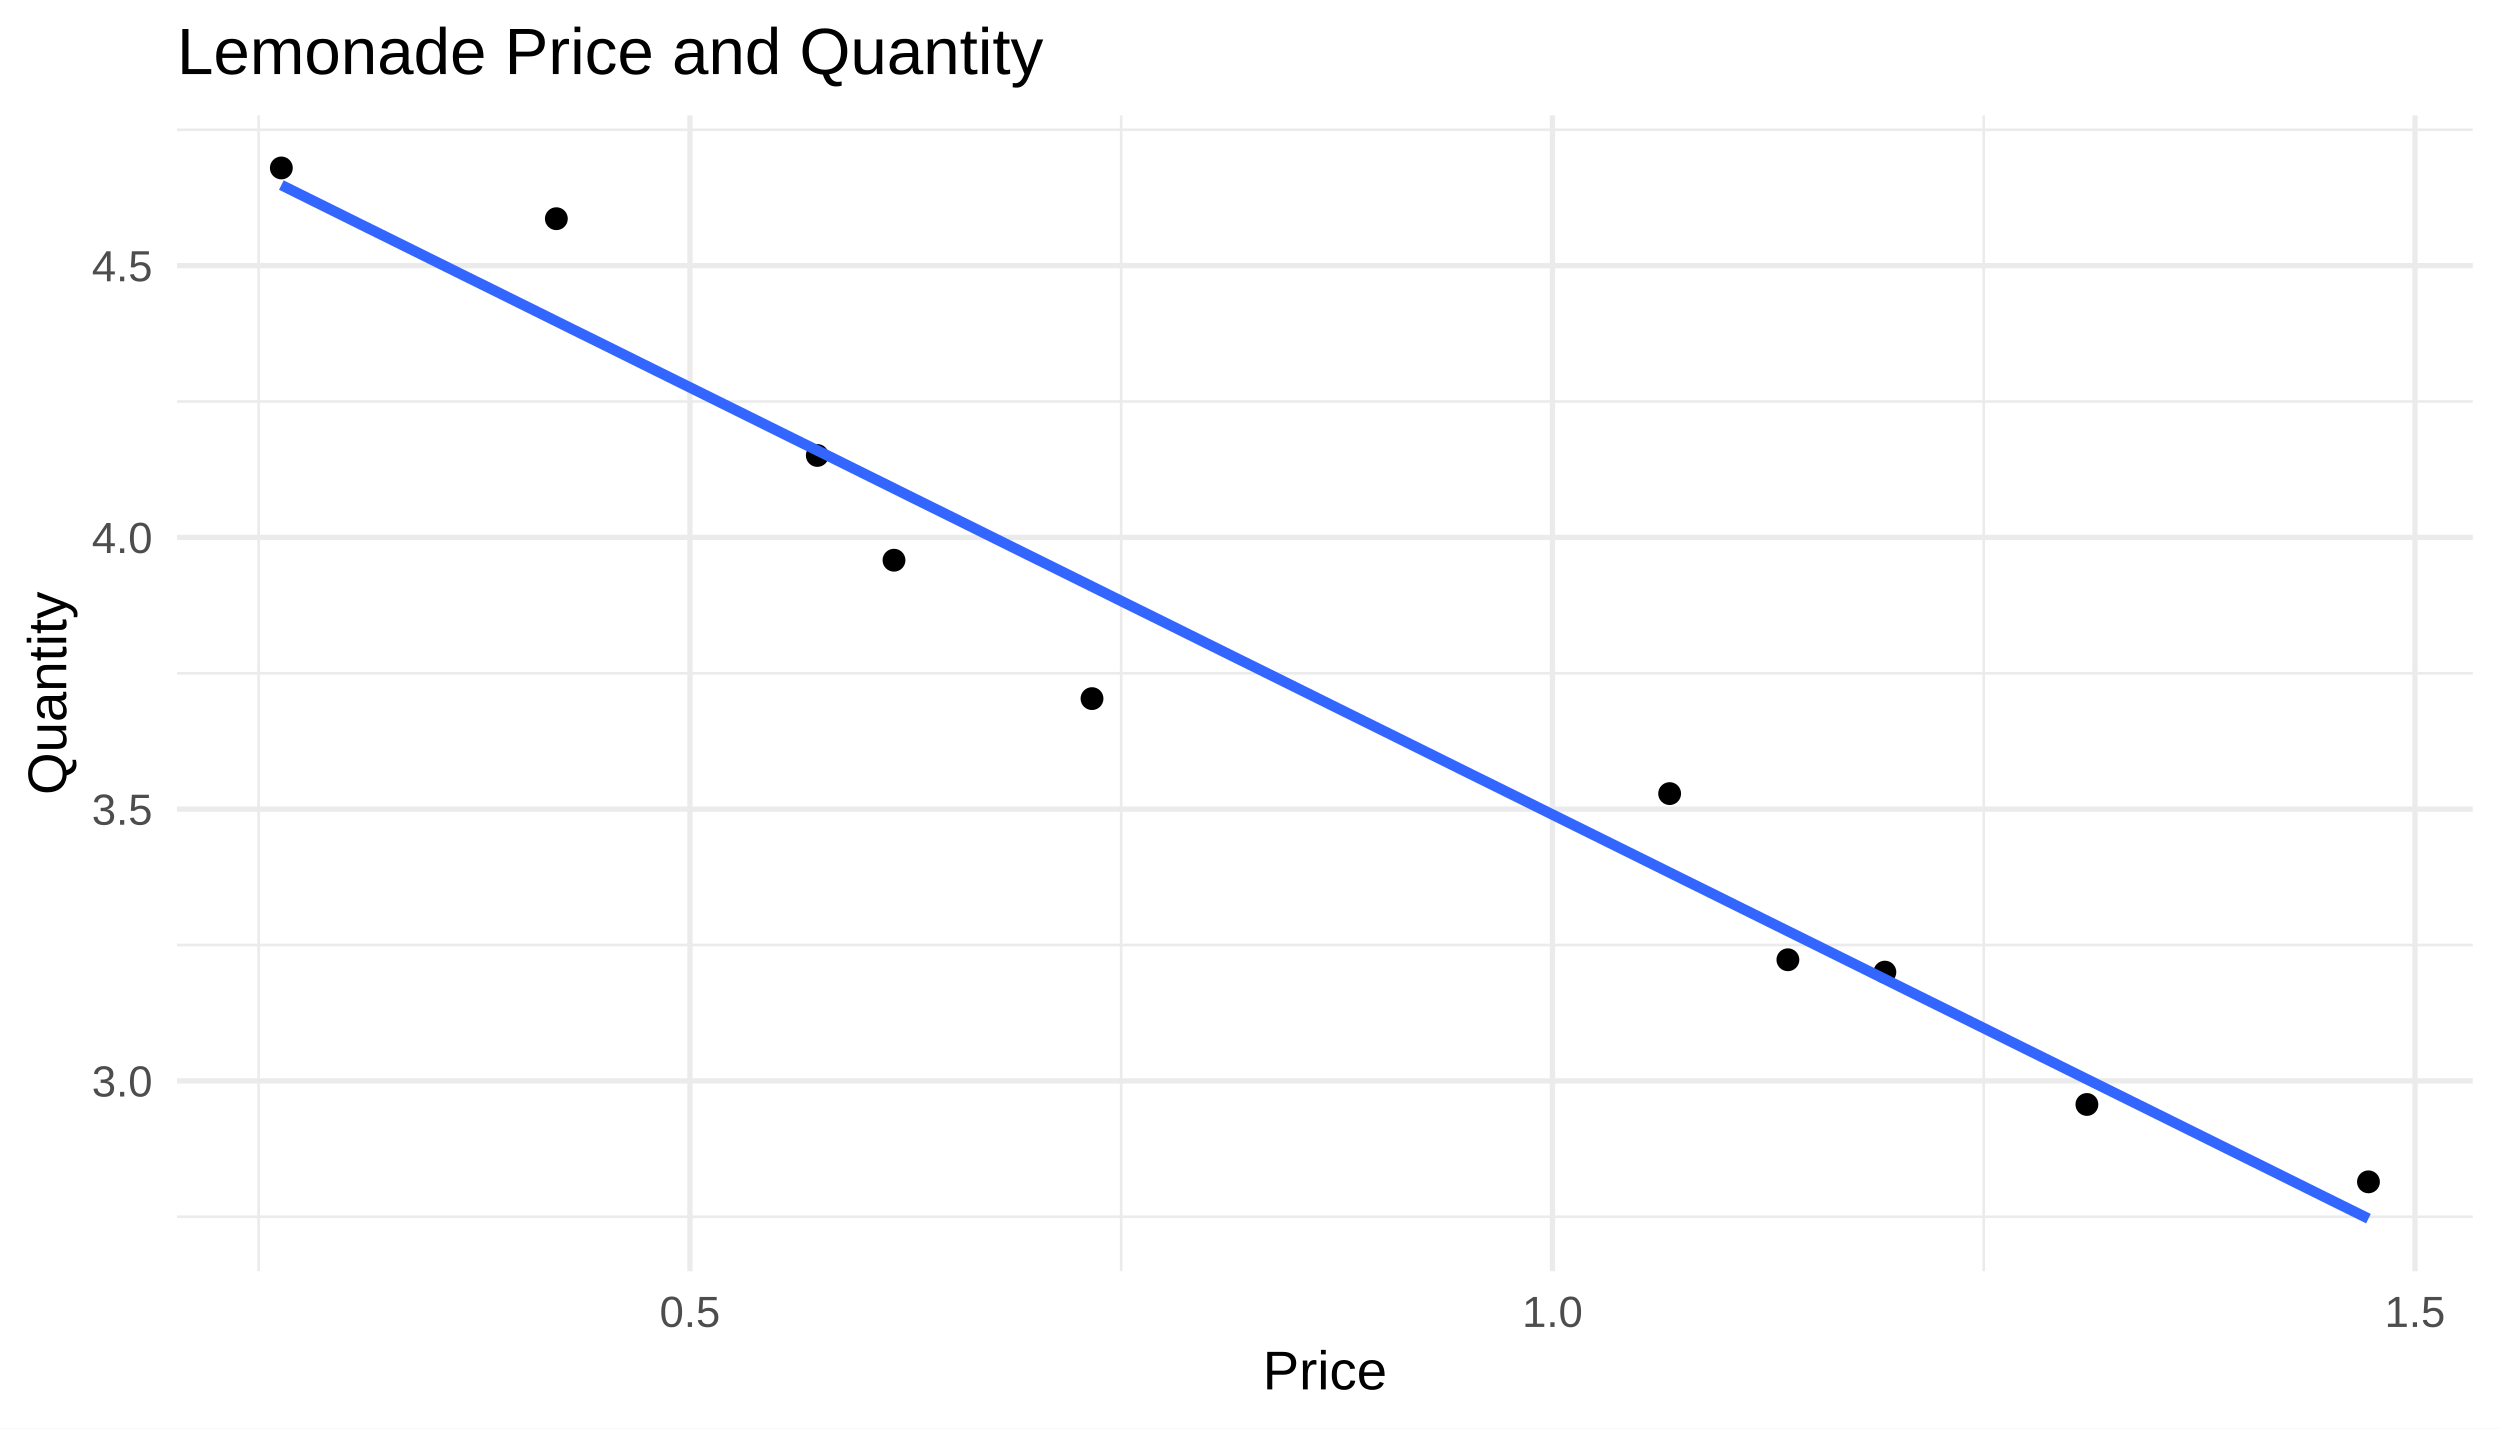
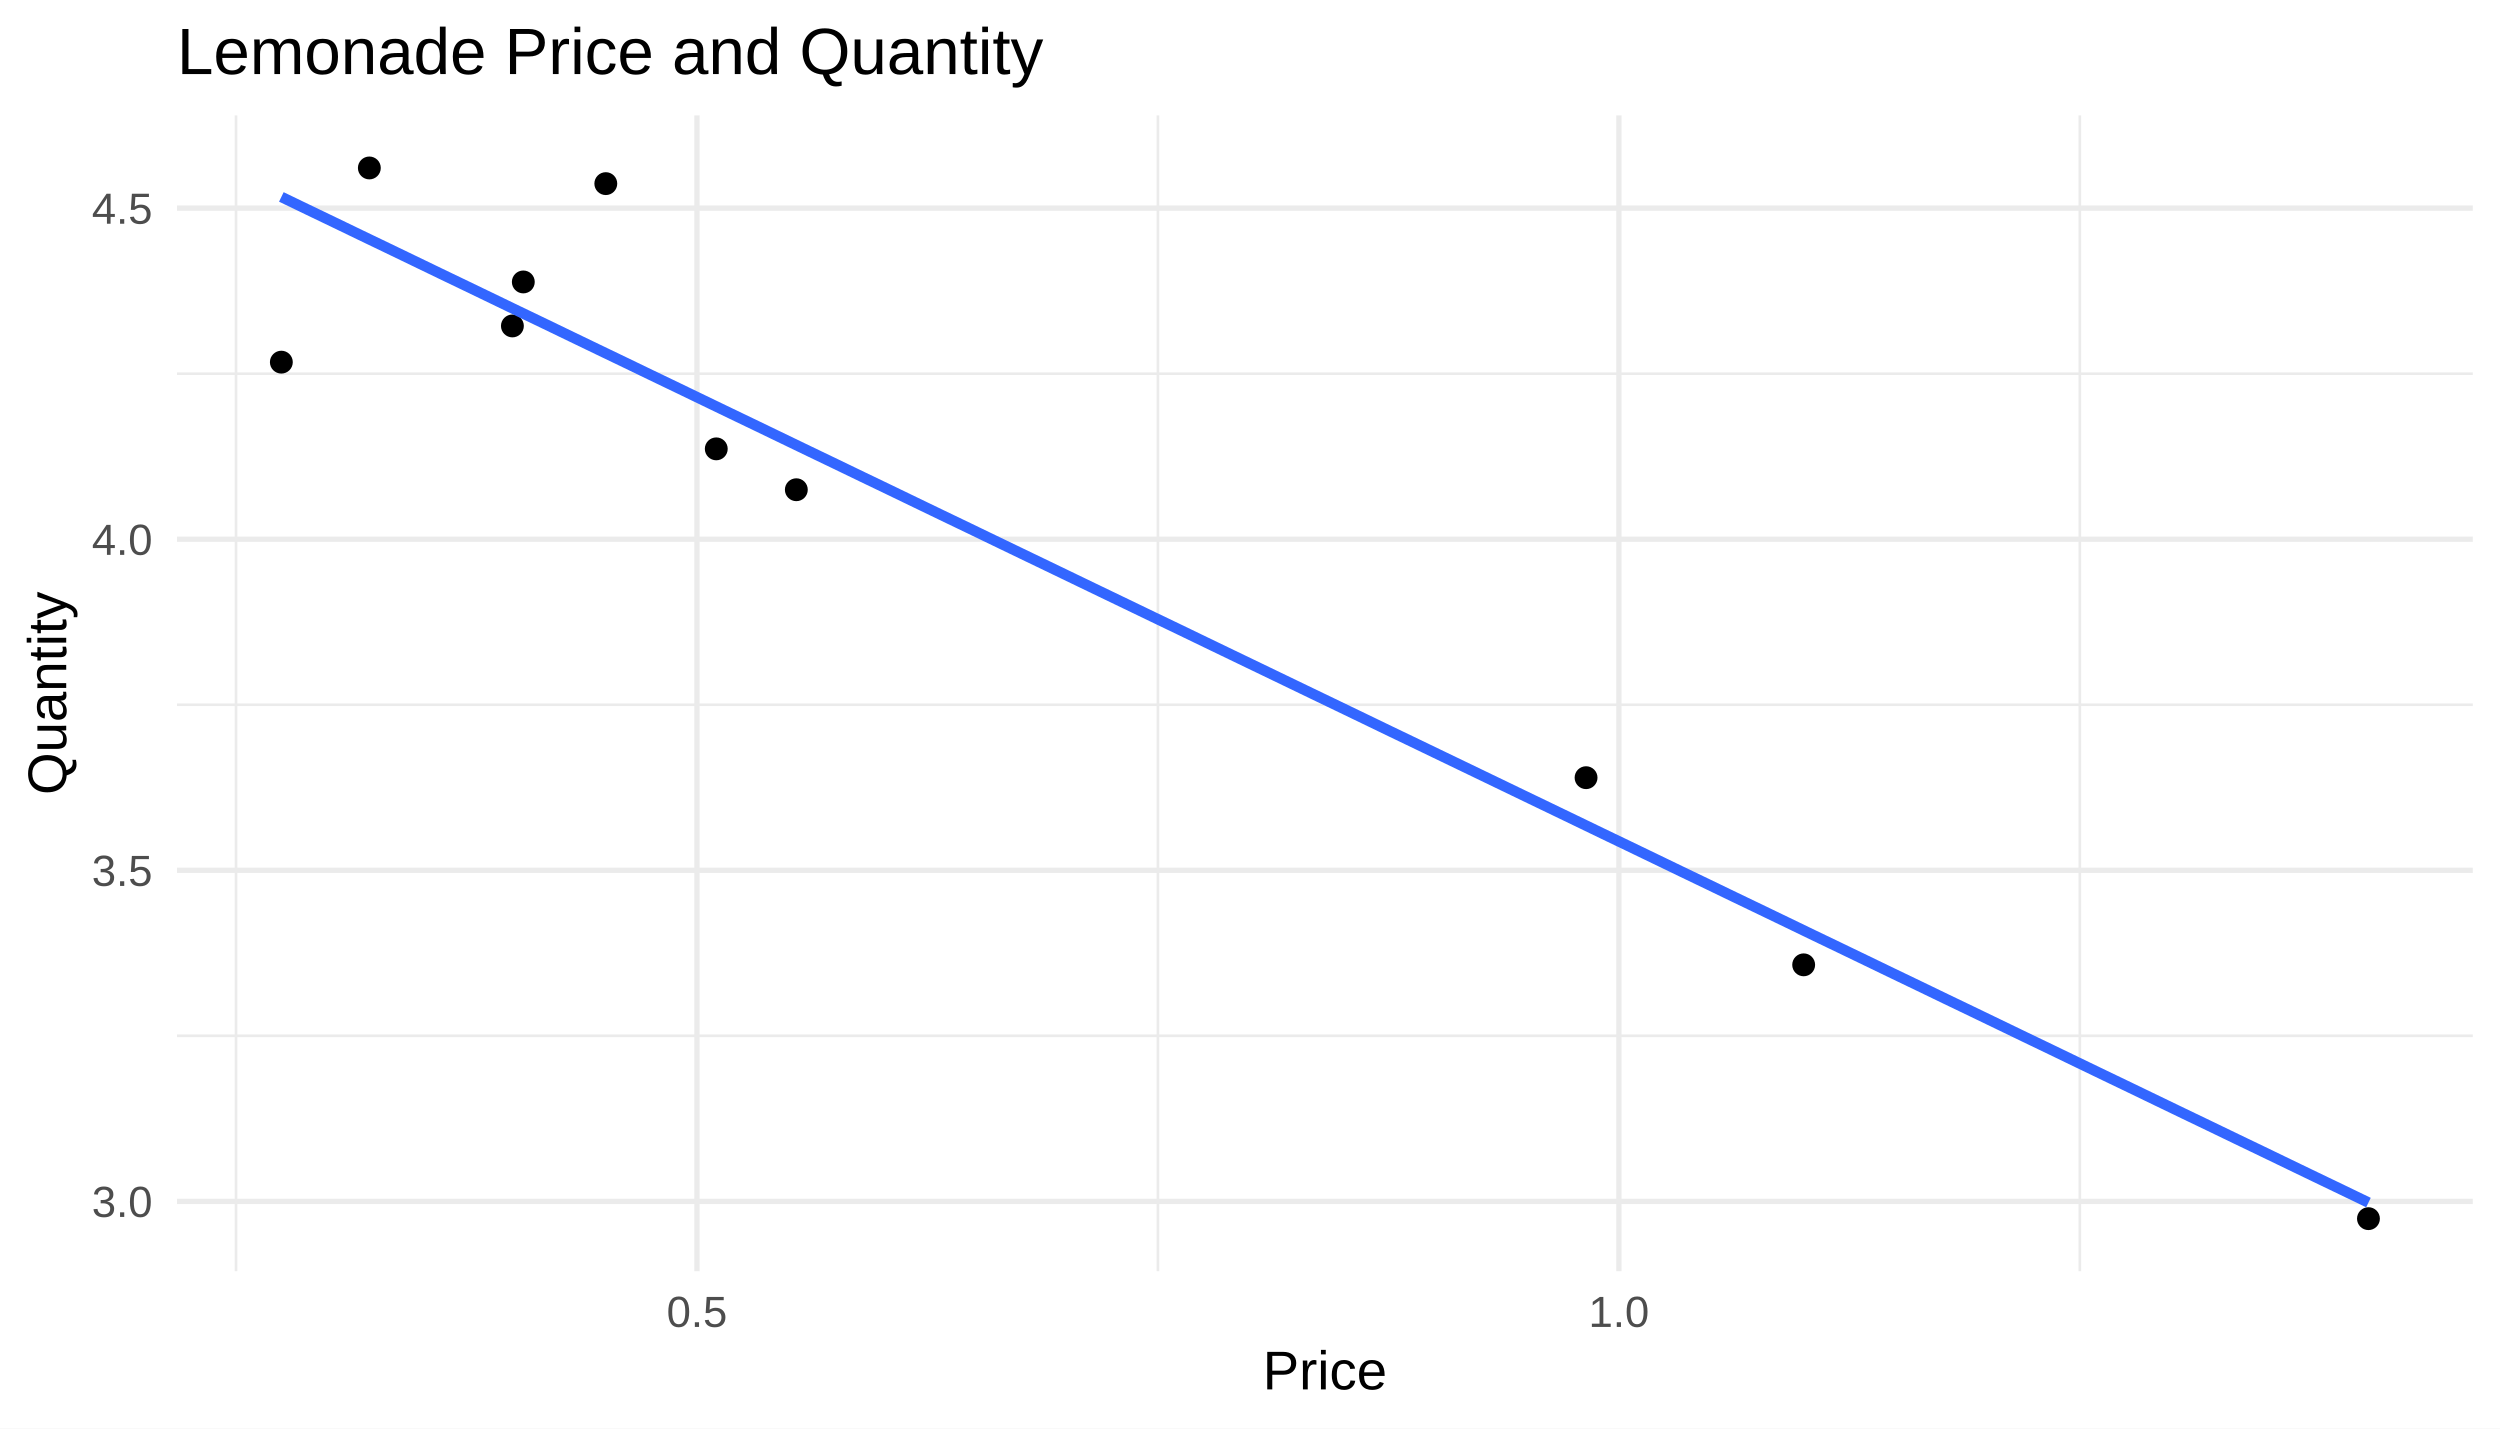
<svg xmlns="http://www.w3.org/2000/svg" viewBox="0 0 504.00 288.00">
  <defs>
    <style type="text/css">
    line, polyline, polygon, path, rect, circle {
      fill: none;
      stroke: #000000;
      stroke-linecap: round;
      stroke-linejoin: round;
      stroke-miterlimit: 10.00;
    }
  </style>
  </defs>
  <rect width="100%" height="100%" style="stroke: none; fill: #FFFFFF;" />
  <defs>
    <clipPath id="cpMzUuNjh8NDk4LjUyfDI1Ni4yOHwyMy4yNw==">
      <rect x="35.68" y="23.27" width="462.84" height="233.01" />
    </clipPath>
  </defs>
-   <polyline points="35.68,245.30 498.52,245.30 " style="stroke-width: 0.53; stroke: #EBEBEB; stroke-linecap: butt;" clip-path="url(#cpMzUuNjh8NDk4LjUyfDI1Ni4yOHwyMy4yNw==)" />
-   <polyline points="35.68,190.51 498.52,190.51 " style="stroke-width: 0.53; stroke: #EBEBEB; stroke-linecap: butt;" clip-path="url(#cpMzUuNjh8NDk4LjUyfDI1Ni4yOHwyMy4yNw==)" />
-   <polyline points="35.68,135.73 498.52,135.73 " style="stroke-width: 0.53; stroke: #EBEBEB; stroke-linecap: butt;" clip-path="url(#cpMzUuNjh8NDk4LjUyfDI1Ni4yOHwyMy4yNw==)" />
-   <polyline points="35.68,80.94 498.52,80.94 " style="stroke-width: 0.53; stroke: #EBEBEB; stroke-linecap: butt;" clip-path="url(#cpMzUuNjh8NDk4LjUyfDI1Ni4yOHwyMy4yNw==)" />
-   <polyline points="35.68,26.16 498.52,26.16 " style="stroke-width: 0.53; stroke: #EBEBEB; stroke-linecap: butt;" clip-path="url(#cpMzUuNjh8NDk4LjUyfDI1Ni4yOHwyMy4yNw==)" />
-   <polyline points="52.14,256.28 52.14,23.27 " style="stroke-width: 0.53; stroke: #EBEBEB; stroke-linecap: butt;" clip-path="url(#cpMzUuNjh8NDk4LjUyfDI1Ni4yOHwyMy4yNw==)" />
-   <polyline points="226.03,256.28 226.03,23.27 " style="stroke-width: 0.53; stroke: #EBEBEB; stroke-linecap: butt;" clip-path="url(#cpMzUuNjh8NDk4LjUyfDI1Ni4yOHwyMy4yNw==)" />
-   <polyline points="399.92,256.28 399.92,23.27 " style="stroke-width: 0.53; stroke: #EBEBEB; stroke-linecap: butt;" clip-path="url(#cpMzUuNjh8NDk4LjUyfDI1Ni4yOHwyMy4yNw==)" />
-   <polyline points="35.68,217.91 498.52,217.91 " style="stroke-width: 1.07; stroke: #EBEBEB; stroke-linecap: butt;" clip-path="url(#cpMzUuNjh8NDk4LjUyfDI1Ni4yOHwyMy4yNw==)" />
-   <polyline points="35.68,163.12 498.52,163.12 " style="stroke-width: 1.07; stroke: #EBEBEB; stroke-linecap: butt;" clip-path="url(#cpMzUuNjh8NDk4LjUyfDI1Ni4yOHwyMy4yNw==)" />
-   <polyline points="35.68,108.34 498.52,108.34 " style="stroke-width: 1.07; stroke: #EBEBEB; stroke-linecap: butt;" clip-path="url(#cpMzUuNjh8NDk4LjUyfDI1Ni4yOHwyMy4yNw==)" />
-   <polyline points="35.68,53.55 498.52,53.55 " style="stroke-width: 1.07; stroke: #EBEBEB; stroke-linecap: butt;" clip-path="url(#cpMzUuNjh8NDk4LjUyfDI1Ni4yOHwyMy4yNw==)" />
-   <polyline points="139.09,256.28 139.09,23.27 " style="stroke-width: 1.07; stroke: #EBEBEB; stroke-linecap: butt;" clip-path="url(#cpMzUuNjh8NDk4LjUyfDI1Ni4yOHwyMy4yNw==)" />
-   <polyline points="312.97,256.28 312.97,23.27 " style="stroke-width: 1.07; stroke: #EBEBEB; stroke-linecap: butt;" clip-path="url(#cpMzUuNjh8NDk4LjUyfDI1Ni4yOHwyMy4yNw==)" />
-   <polyline points="486.86,256.28 486.86,23.27 " style="stroke-width: 1.07; stroke: #EBEBEB; stroke-linecap: butt;" clip-path="url(#cpMzUuNjh8NDk4LjUyfDI1Ni4yOHwyMy4yNw==)" />
-   <circle cx="420.72" cy="222.66" r="1.95" style="stroke-width: 0.71; fill: #000000;" clip-path="url(#cpMzUuNjh8NDk4LjUyfDI1Ni4yOHwyMy4yNw==)" />
-   <circle cx="360.44" cy="193.49" r="1.95" style="stroke-width: 0.71; fill: #000000;" clip-path="url(#cpMzUuNjh8NDk4LjUyfDI1Ni4yOHwyMy4yNw==)" />
-   <circle cx="379.99" cy="195.98" r="1.95" style="stroke-width: 0.71; fill: #000000;" clip-path="url(#cpMzUuNjh8NDk4LjUyfDI1Ni4yOHwyMy4yNw==)" />
-   <circle cx="220.15" cy="140.84" r="1.95" style="stroke-width: 0.71; fill: #000000;" clip-path="url(#cpMzUuNjh8NDk4LjUyfDI1Ni4yOHwyMy4yNw==)" />
-   <circle cx="56.72" cy="33.86" r="1.95" style="stroke-width: 0.71; fill: #000000;" clip-path="url(#cpMzUuNjh8NDk4LjUyfDI1Ni4yOHwyMy4yNw==)" />
-   <circle cx="164.77" cy="91.82" r="1.95" style="stroke-width: 0.71; fill: #000000;" clip-path="url(#cpMzUuNjh8NDk4LjUyfDI1Ni4yOHwyMy4yNw==)" />
-   <circle cx="477.48" cy="238.26" r="1.95" style="stroke-width: 0.71; fill: #000000;" clip-path="url(#cpMzUuNjh8NDk4LjUyfDI1Ni4yOHwyMy4yNw==)" />
-   <circle cx="112.16" cy="44.09" r="1.95" style="stroke-width: 0.71; fill: #000000;" clip-path="url(#cpMzUuNjh8NDk4LjUyfDI1Ni4yOHwyMy4yNw==)" />
-   <circle cx="336.60" cy="159.99" r="1.95" style="stroke-width: 0.71; fill: #000000;" clip-path="url(#cpMzUuNjh8NDk4LjUyfDI1Ni4yOHwyMy4yNw==)" />
-   <circle cx="180.23" cy="112.94" r="1.95" style="stroke-width: 0.71; fill: #000000;" clip-path="url(#cpMzUuNjh8NDk4LjUyfDI1Ni4yOHwyMy4yNw==)" />
-   <polyline points="56.72,37.31 62.04,39.95 67.37,42.59 72.69,45.23 78.02,47.86 83.35,50.50 88.67,53.14 94.00,55.78 99.33,58.41 104.65,61.05 109.98,63.69 115.30,66.33 120.63,68.96 125.96,71.60 131.28,74.24 136.61,76.88 141.93,79.51 147.26,82.15 152.59,84.79 157.91,87.43 163.24,90.06 168.57,92.70 173.89,95.34 179.22,97.98 184.54,100.62 189.87,103.25 195.20,105.89 200.52,108.53 205.85,111.17 211.17,113.80 216.50,116.44 221.83,119.08 227.15,121.72 232.48,124.35 237.81,126.99 243.13,129.63 248.46,132.27 253.78,134.90 259.11,137.54 264.44,140.18 269.76,142.82 275.09,145.46 280.41,148.09 285.74,150.73 291.07,153.37 296.39,156.01 301.72,158.64 307.05,161.28 312.37,163.92 317.70,166.56 323.02,169.19 328.35,171.83 333.68,174.47 339.00,177.11 344.33,179.74 349.65,182.38 354.98,185.02 360.31,187.66 365.63,190.29 370.96,192.93 376.29,195.57 381.61,198.21 386.94,200.85 392.26,203.48 397.59,206.12 402.92,208.76 408.24,211.40 413.57,214.03 418.89,216.67 424.22,219.31 429.55,221.95 434.87,224.58 440.20,227.22 445.53,229.86 450.85,232.50 456.18,235.13 461.50,237.77 466.83,240.41 472.16,243.05 477.48,245.68 " style="stroke-width: 2.13; stroke: #3366FF; stroke-linecap: butt;" clip-path="url(#cpMzUuNjh8NDk4LjUyfDI1Ni4yOHwyMy4yNw==)" />
+   <polyline points="35.68,208.82 498.52,208.82 " style="stroke-width: 0.53; stroke: #EBEBEB; stroke-linecap: butt;" clip-path="url(#cpMzUuNjh8NDk4LjUyfDI1Ni4yOHwyMy4yNw==)" />
+   <polyline points="35.68,142.08 498.52,142.08 " style="stroke-width: 0.53; stroke: #EBEBEB; stroke-linecap: butt;" clip-path="url(#cpMzUuNjh8NDk4LjUyfDI1Ni4yOHwyMy4yNw==)" />
+   <polyline points="35.68,75.34 498.52,75.34 " style="stroke-width: 0.53; stroke: #EBEBEB; stroke-linecap: butt;" clip-path="url(#cpMzUuNjh8NDk4LjUyfDI1Ni4yOHwyMy4yNw==)" />
+   <polyline points="47.58,256.28 47.58,23.27 " style="stroke-width: 0.53; stroke: #EBEBEB; stroke-linecap: butt;" clip-path="url(#cpMzUuNjh8NDk4LjUyfDI1Ni4yOHwyMy4yNw==)" />
+   <polyline points="233.44,256.28 233.44,23.27 " style="stroke-width: 0.53; stroke: #EBEBEB; stroke-linecap: butt;" clip-path="url(#cpMzUuNjh8NDk4LjUyfDI1Ni4yOHwyMy4yNw==)" />
+   <polyline points="419.29,256.28 419.29,23.27 " style="stroke-width: 0.53; stroke: #EBEBEB; stroke-linecap: butt;" clip-path="url(#cpMzUuNjh8NDk4LjUyfDI1Ni4yOHwyMy4yNw==)" />
+   <polyline points="35.68,242.20 498.52,242.20 " style="stroke-width: 1.07; stroke: #EBEBEB; stroke-linecap: butt;" clip-path="url(#cpMzUuNjh8NDk4LjUyfDI1Ni4yOHwyMy4yNw==)" />
+   <polyline points="35.68,175.45 498.52,175.45 " style="stroke-width: 1.07; stroke: #EBEBEB; stroke-linecap: butt;" clip-path="url(#cpMzUuNjh8NDk4LjUyfDI1Ni4yOHwyMy4yNw==)" />
+   <polyline points="35.68,108.71 498.52,108.71 " style="stroke-width: 1.07; stroke: #EBEBEB; stroke-linecap: butt;" clip-path="url(#cpMzUuNjh8NDk4LjUyfDI1Ni4yOHwyMy4yNw==)" />
+   <polyline points="35.68,41.96 498.52,41.96 " style="stroke-width: 1.07; stroke: #EBEBEB; stroke-linecap: butt;" clip-path="url(#cpMzUuNjh8NDk4LjUyfDI1Ni4yOHwyMy4yNw==)" />
+   <polyline points="140.51,256.28 140.51,23.27 " style="stroke-width: 1.07; stroke: #EBEBEB; stroke-linecap: butt;" clip-path="url(#cpMzUuNjh8NDk4LjUyfDI1Ni4yOHwyMy4yNw==)" />
+   <polyline points="326.37,256.28 326.37,23.27 " style="stroke-width: 1.07; stroke: #EBEBEB; stroke-linecap: butt;" clip-path="url(#cpMzUuNjh8NDk4LjUyfDI1Ni4yOHwyMy4yNw==)" />
+   <circle cx="319.75" cy="156.78" r="1.95" style="stroke-width: 0.71; fill: #000000;" clip-path="url(#cpMzUuNjh8NDk4LjUyfDI1Ni4yOHwyMy4yNw==)" />
+   <circle cx="122.13" cy="37.02" r="1.95" style="stroke-width: 0.71; fill: #000000;" clip-path="url(#cpMzUuNjh8NDk4LjUyfDI1Ni4yOHwyMy4yNw==)" />
+   <circle cx="103.30" cy="65.71" r="1.95" style="stroke-width: 0.71; fill: #000000;" clip-path="url(#cpMzUuNjh8NDk4LjUyfDI1Ni4yOHwyMy4yNw==)" />
+   <circle cx="477.48" cy="245.68" r="1.95" style="stroke-width: 0.71; fill: #000000;" clip-path="url(#cpMzUuNjh8NDk4LjUyfDI1Ni4yOHwyMy4yNw==)" />
+   <circle cx="56.72" cy="73.01" r="1.95" style="stroke-width: 0.71; fill: #000000;" clip-path="url(#cpMzUuNjh8NDk4LjUyfDI1Ni4yOHwyMy4yNw==)" />
+   <circle cx="160.54" cy="98.73" r="1.95" style="stroke-width: 0.71; fill: #000000;" clip-path="url(#cpMzUuNjh8NDk4LjUyfDI1Ni4yOHwyMy4yNw==)" />
+   <circle cx="105.50" cy="56.84" r="1.95" style="stroke-width: 0.71; fill: #000000;" clip-path="url(#cpMzUuNjh8NDk4LjUyfDI1Ni4yOHwyMy4yNw==)" />
+   <circle cx="144.40" cy="90.49" r="1.95" style="stroke-width: 0.71; fill: #000000;" clip-path="url(#cpMzUuNjh8NDk4LjUyfDI1Ni4yOHwyMy4yNw==)" />
+   <circle cx="74.46" cy="33.86" r="1.95" style="stroke-width: 0.71; fill: #000000;" clip-path="url(#cpMzUuNjh8NDk4LjUyfDI1Ni4yOHwyMy4yNw==)" />
+   <circle cx="363.62" cy="194.51" r="1.95" style="stroke-width: 0.71; fill: #000000;" clip-path="url(#cpMzUuNjh8NDk4LjUyfDI1Ni4yOHwyMy4yNw==)" />
+   <polyline points="56.72,39.70 62.04,42.27 67.37,44.83 72.69,47.40 78.02,49.96 83.35,52.53 88.67,55.10 94.00,57.66 99.33,60.23 104.65,62.80 109.98,65.36 115.30,67.93 120.63,70.50 125.96,73.06 131.28,75.63 136.61,78.19 141.93,80.76 147.26,83.33 152.59,85.89 157.91,88.46 163.24,91.03 168.57,93.59 173.89,96.16 179.22,98.72 184.54,101.29 189.87,103.86 195.20,106.42 200.52,108.99 205.85,111.56 211.17,114.12 216.50,116.69 221.83,119.26 227.15,121.82 232.48,124.39 237.81,126.95 243.13,129.52 248.46,132.09 253.78,134.65 259.11,137.22 264.44,139.79 269.76,142.35 275.09,144.92 280.41,147.49 285.74,150.05 291.07,152.62 296.39,155.18 301.72,157.75 307.05,160.32 312.37,162.88 317.70,165.45 323.02,168.02 328.35,170.58 333.68,173.15 339.00,175.72 344.33,178.28 349.65,180.85 354.98,183.41 360.31,185.98 365.63,188.55 370.96,191.11 376.29,193.68 381.61,196.25 386.94,198.81 392.26,201.38 397.59,203.94 402.92,206.51 408.24,209.08 413.57,211.64 418.89,214.21 424.22,216.78 429.55,219.34 434.87,221.91 440.20,224.48 445.53,227.04 450.85,229.61 456.18,232.17 461.50,234.74 466.83,237.31 472.16,239.87 477.48,242.44 " style="stroke-width: 2.13; stroke: #3366FF; stroke-linecap: butt;" clip-path="url(#cpMzUuNjh8NDk4LjUyfDI1Ni4yOHwyMy4yNw==)" />
  <defs>
    <clipPath id="cpMC4wMHw1MDQuMDB8Mjg4LjAwfDAuMDA=">
      <rect x="0.00" y="0.00" width="504.00" height="288.00" />
    </clipPath>
  </defs>
  <g clip-path="url(#cpMC4wMHw1MDQuMDB8Mjg4LjAwfDAuMDA=)">
-     <text x="18.51" y="221.06" style="font-size: 8.80px; fill: #4D4D4D; font-family: Arial;" textLength="12.23px" lengthAdjust="spacingAndGlyphs">3.0</text>
+     <text x="18.51" y="245.34" style="font-size: 8.80px; fill: #4D4D4D; font-family: Arial;" textLength="12.23px" lengthAdjust="spacingAndGlyphs">3.0</text>
  </g>
  <g clip-path="url(#cpMC4wMHw1MDQuMDB8Mjg4LjAwfDAuMDA=)">
-     <text x="18.51" y="166.27" style="font-size: 8.80px; fill: #4D4D4D; font-family: Arial;" textLength="12.23px" lengthAdjust="spacingAndGlyphs">3.5</text>
+     <text x="18.51" y="178.60" style="font-size: 8.80px; fill: #4D4D4D; font-family: Arial;" textLength="12.23px" lengthAdjust="spacingAndGlyphs">3.5</text>
  </g>
  <g clip-path="url(#cpMC4wMHw1MDQuMDB8Mjg4LjAwfDAuMDA=)">
-     <text x="18.51" y="111.49" style="font-size: 8.80px; fill: #4D4D4D; font-family: Arial;" textLength="12.23px" lengthAdjust="spacingAndGlyphs">4.0</text>
+     <text x="18.51" y="111.86" style="font-size: 8.80px; fill: #4D4D4D; font-family: Arial;" textLength="12.23px" lengthAdjust="spacingAndGlyphs">4.0</text>
  </g>
  <g clip-path="url(#cpMC4wMHw1MDQuMDB8Mjg4LjAwfDAuMDA=)">
-     <text x="18.51" y="56.70" style="font-size: 8.80px; fill: #4D4D4D; font-family: Arial;" textLength="12.23px" lengthAdjust="spacingAndGlyphs">4.5</text>
+     <text x="18.51" y="45.11" style="font-size: 8.80px; fill: #4D4D4D; font-family: Arial;" textLength="12.23px" lengthAdjust="spacingAndGlyphs">4.5</text>
  </g>
  <g clip-path="url(#cpMC4wMHw1MDQuMDB8Mjg4LjAwfDAuMDA=)">
-     <text x="132.97" y="267.51" style="font-size: 8.80px; fill: #4D4D4D; font-family: Arial;" textLength="12.23px" lengthAdjust="spacingAndGlyphs">0.5</text>
+     <text x="134.39" y="267.51" style="font-size: 8.80px; fill: #4D4D4D; font-family: Arial;" textLength="12.23px" lengthAdjust="spacingAndGlyphs">0.5</text>
  </g>
  <g clip-path="url(#cpMC4wMHw1MDQuMDB8Mjg4LjAwfDAuMDA=)">
-     <text x="306.86" y="267.51" style="font-size: 8.80px; fill: #4D4D4D; font-family: Arial;" textLength="12.23px" lengthAdjust="spacingAndGlyphs">1.0</text>
-   </g>
-   <g clip-path="url(#cpMC4wMHw1MDQuMDB8Mjg4LjAwfDAuMDA=)">
-     <text x="480.74" y="267.51" style="font-size: 8.80px; fill: #4D4D4D; font-family: Arial;" textLength="12.23px" lengthAdjust="spacingAndGlyphs">1.5</text>
+     <text x="320.25" y="267.51" style="font-size: 8.80px; fill: #4D4D4D; font-family: Arial;" textLength="12.23px" lengthAdjust="spacingAndGlyphs">1.0</text>
  </g>
  <g clip-path="url(#cpMC4wMHw1MDQuMDB8Mjg4LjAwfDAuMDA=)">
    <text x="254.57" y="280.10" style="font-size: 11.00px; font-family: Arial;" textLength="25.06px" lengthAdjust="spacingAndGlyphs">Price</text>
  </g>
  <g clip-path="url(#cpMC4wMHw1MDQuMDB8Mjg4LjAwfDAuMDA=)">
    <text transform="translate(13.35,160.25) rotate(-90)" style="font-size: 11.00px; font-family: Arial;" textLength="40.97px" lengthAdjust="spacingAndGlyphs">Quantity</text>
  </g>
  <g clip-path="url(#cpMC4wMHw1MDQuMDB8Mjg4LjAwfDAuMDA=)">
    <text x="35.68" y="14.93" style="font-size: 13.20px; font-family: Arial;" textLength="174.64px" lengthAdjust="spacingAndGlyphs">Lemonade Price and Quantity</text>
  </g>
</svg>
